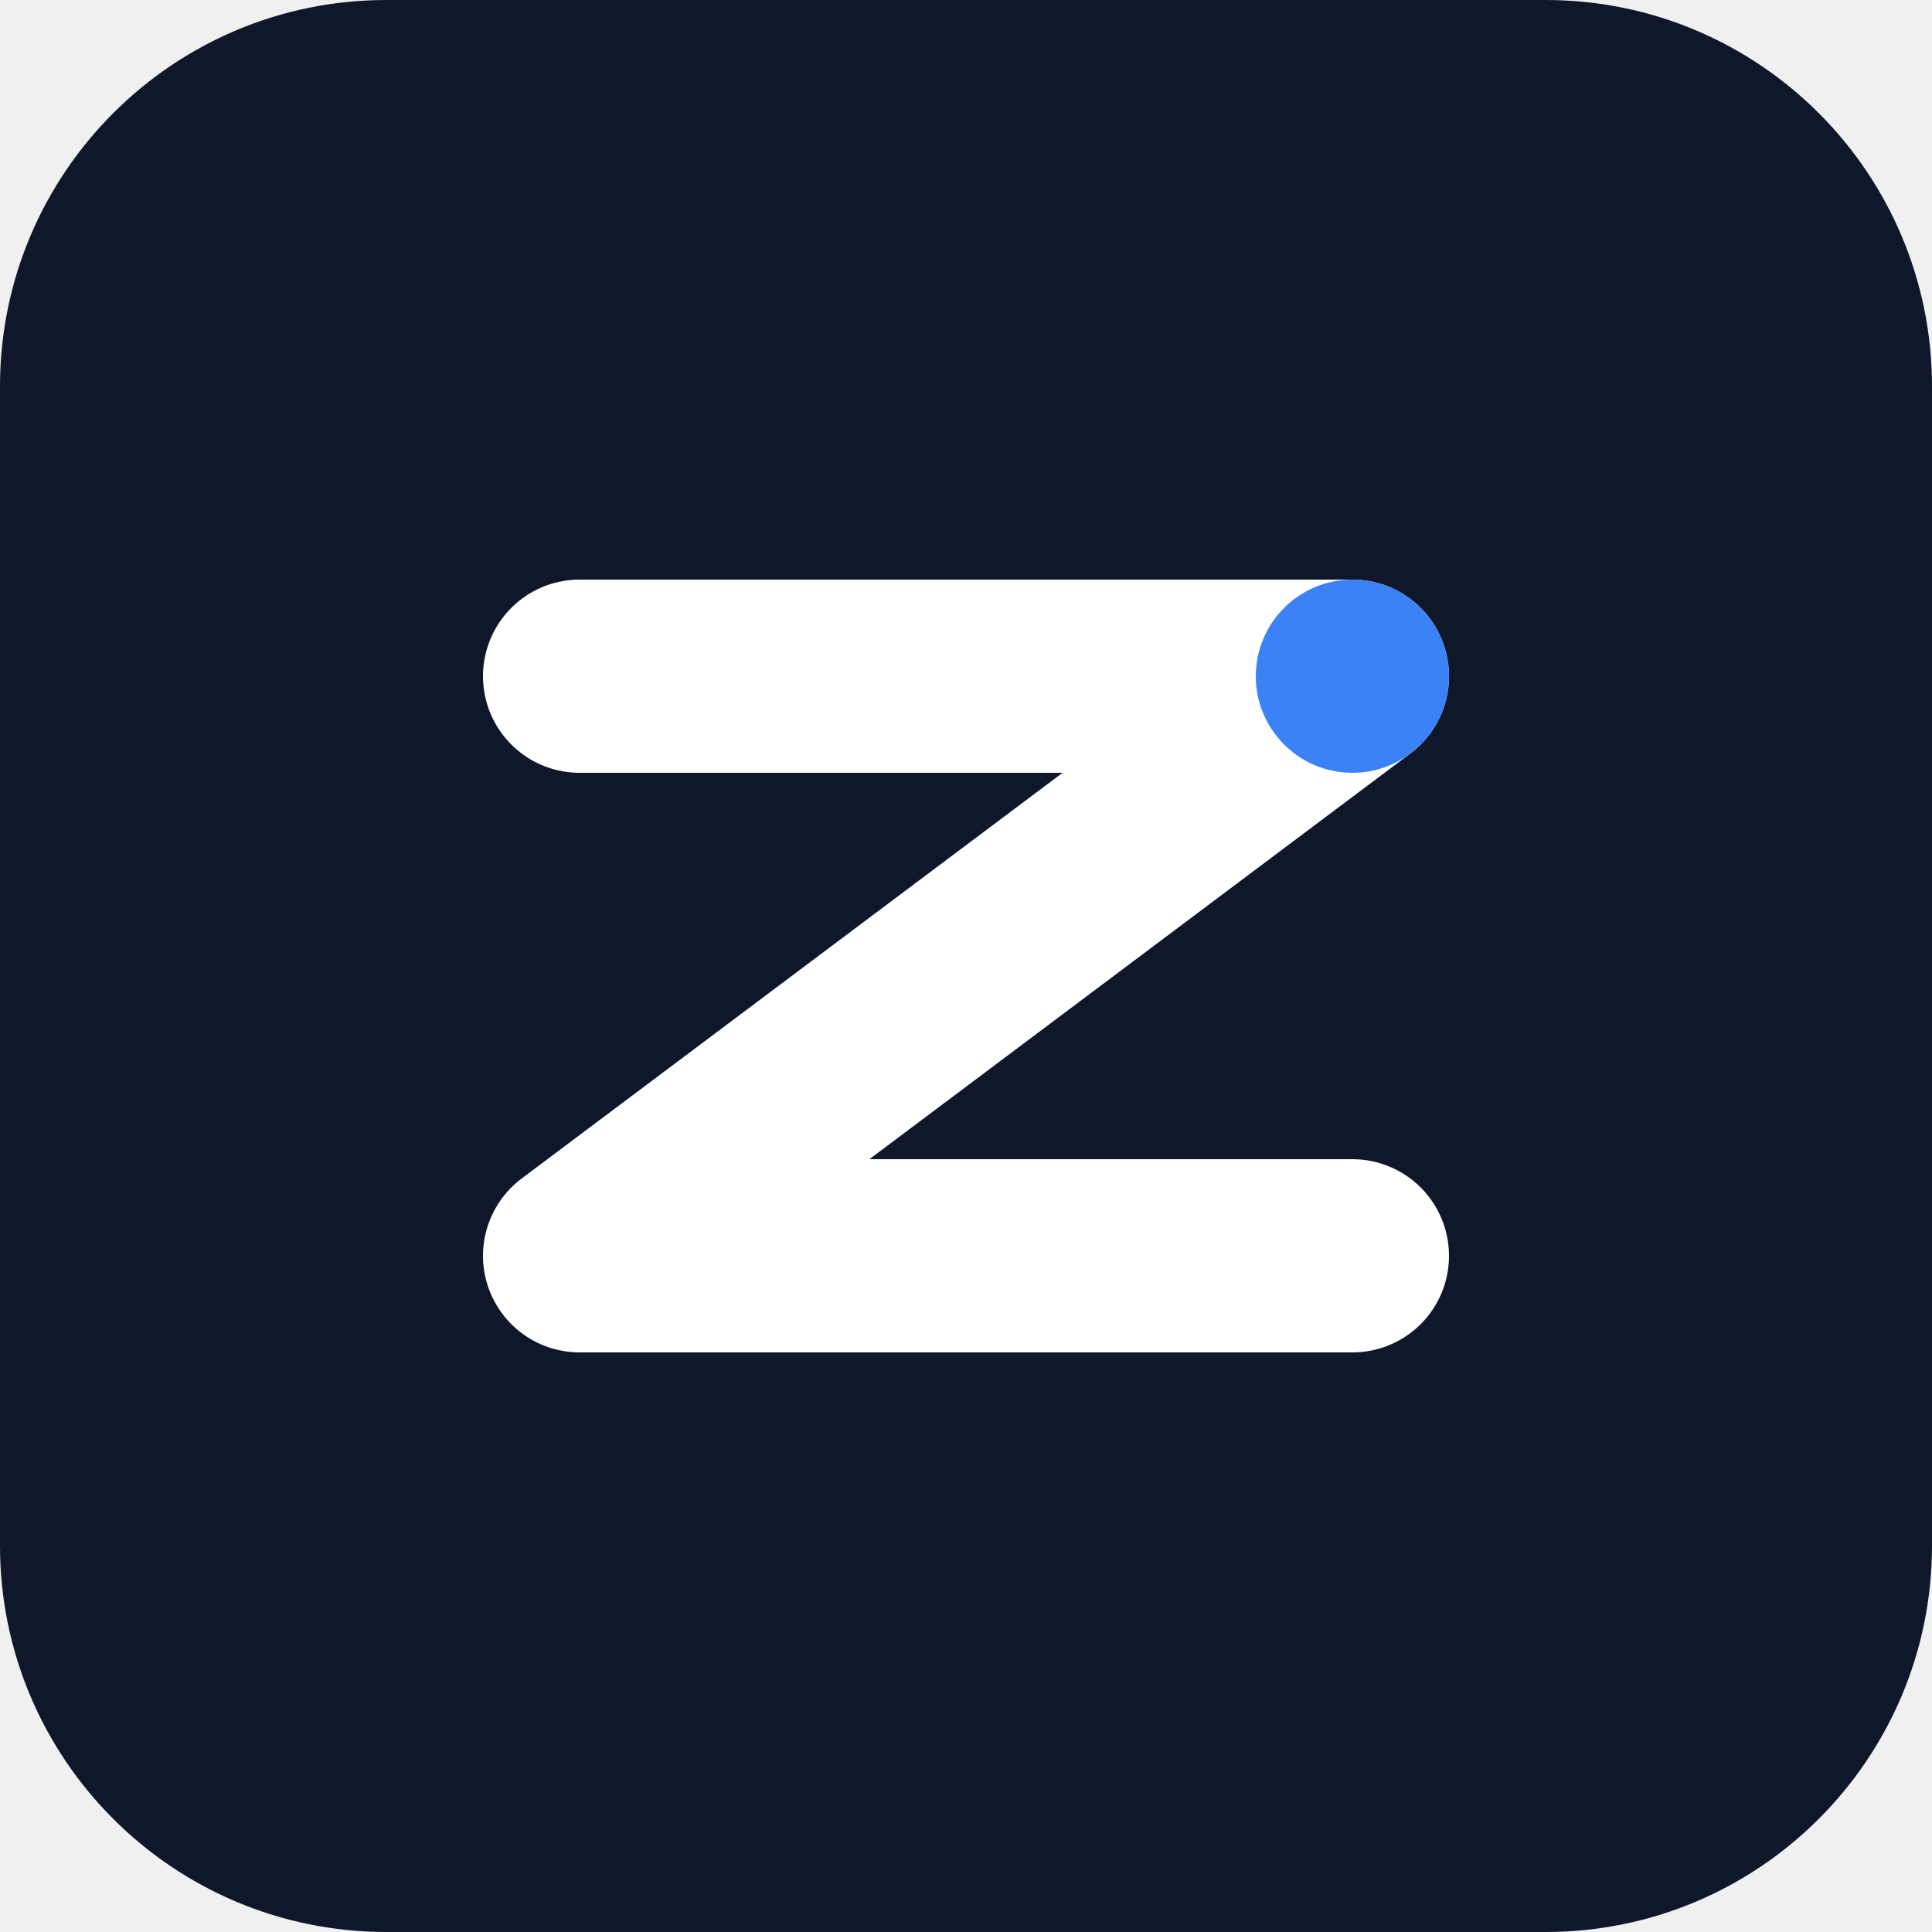
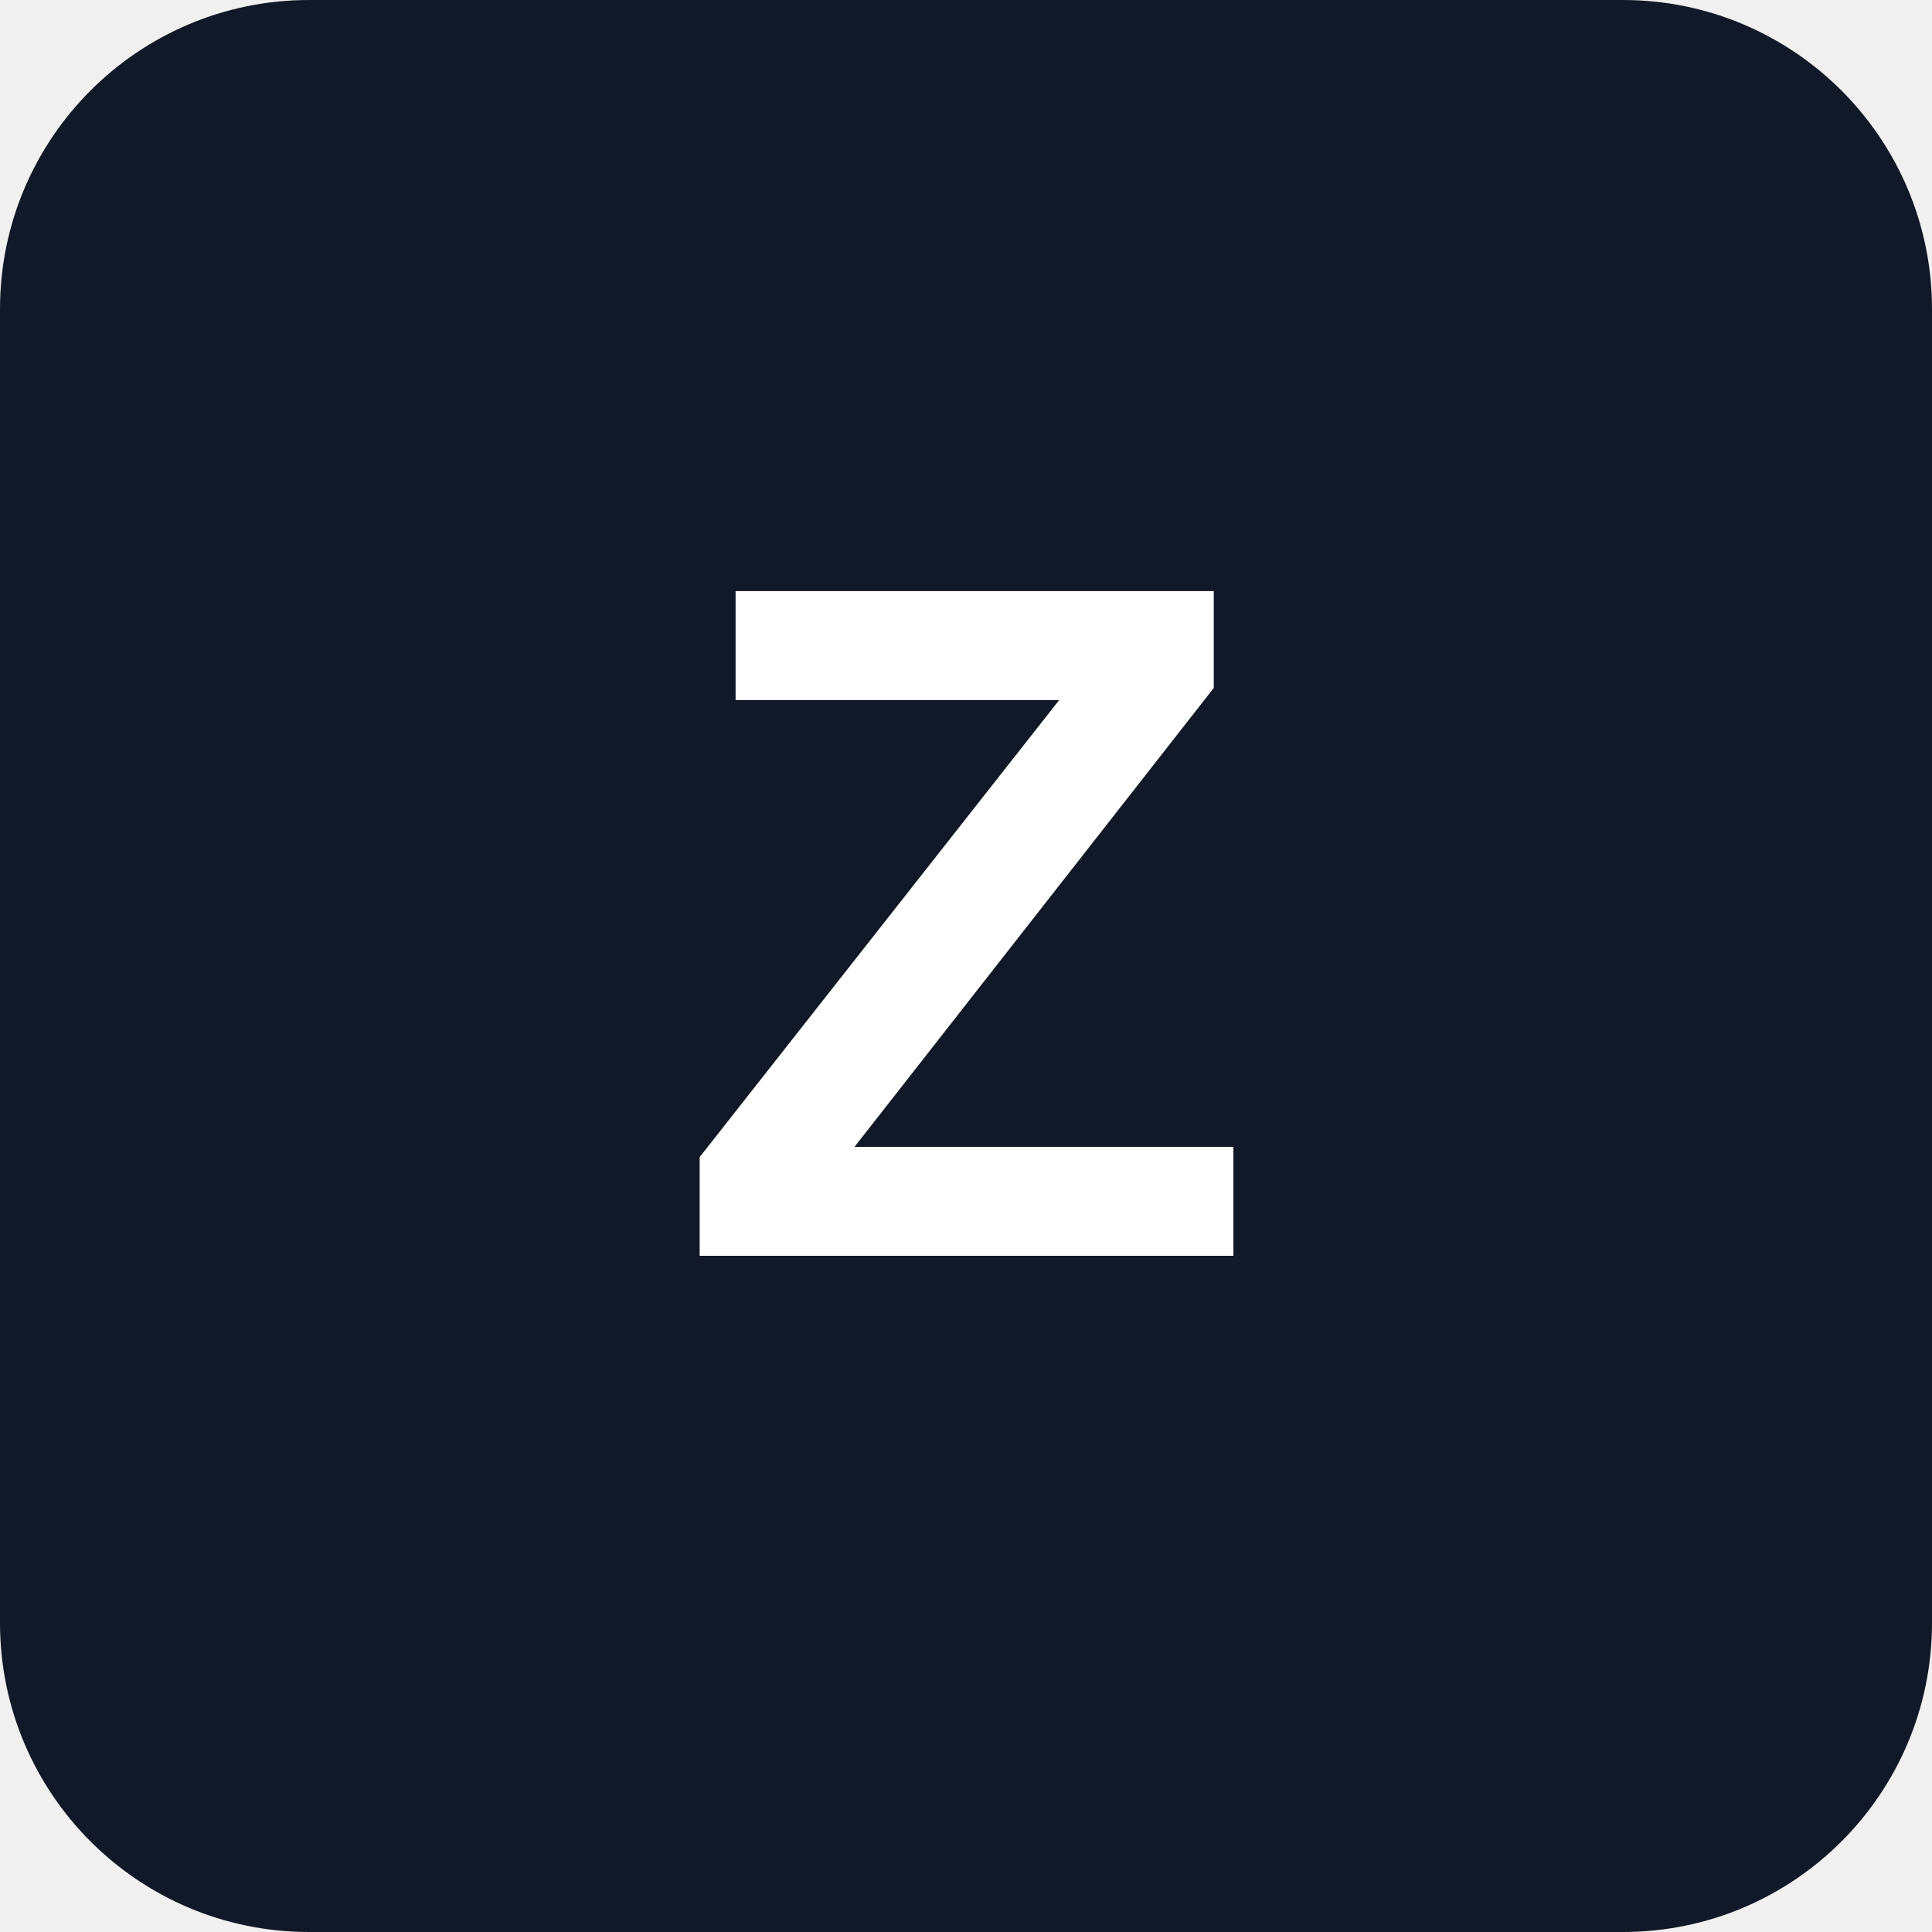
<svg xmlns="http://www.w3.org/2000/svg" width="100" height="100" viewBox="0 0 100 100" fill="none">
-   <rect width="100" height="100" rx="20" fill="#0F172A" />
-   <path d="M30 35H70L30 65H70" stroke="white" stroke-width="10" stroke-linecap="round" stroke-linejoin="round" />
-   <circle cx="70" cy="35" r="5" fill="#3B82F6" />
+   <rect width="100" height="100" rx="16" fill="#111827" />
+   <text x="50" y="65" font-family="Arial, sans-serif" font-size="50" font-weight="bold" fill="white" text-anchor="middle">Z</text>
</svg>
